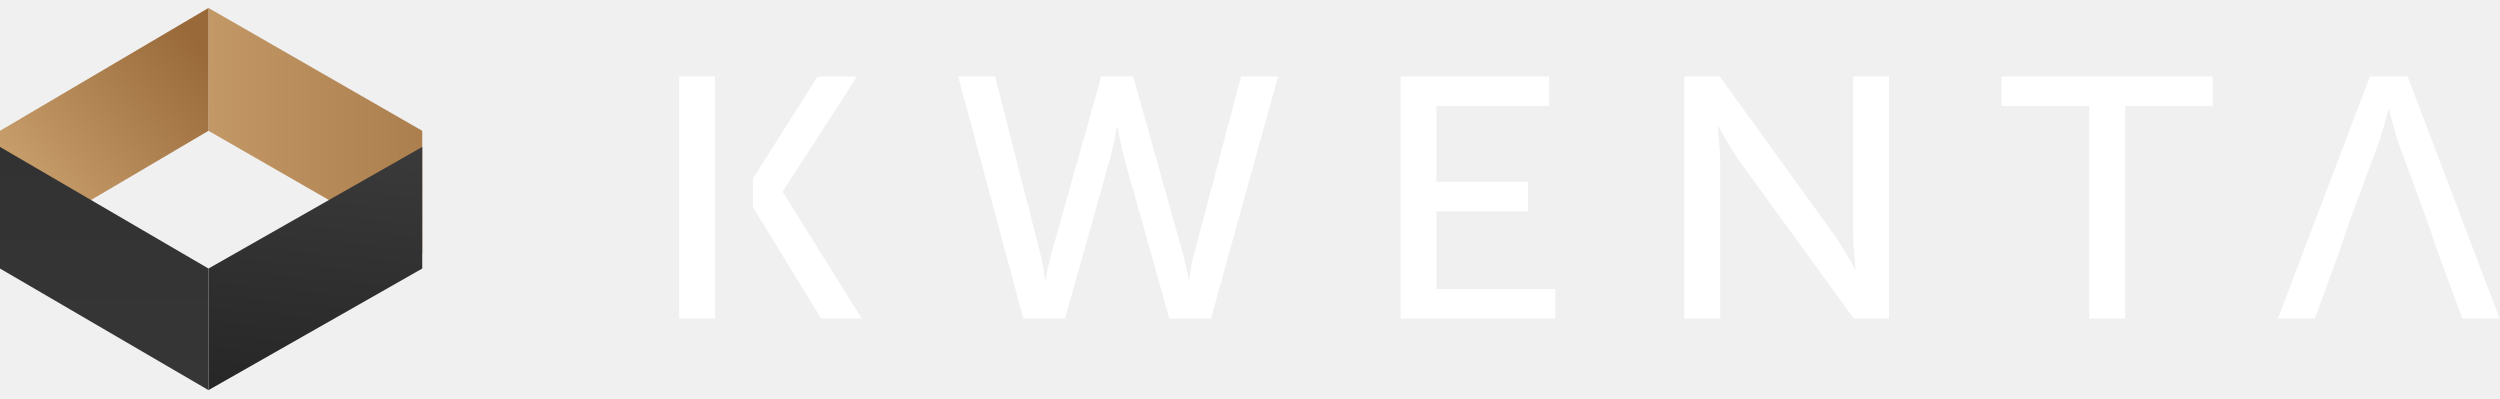
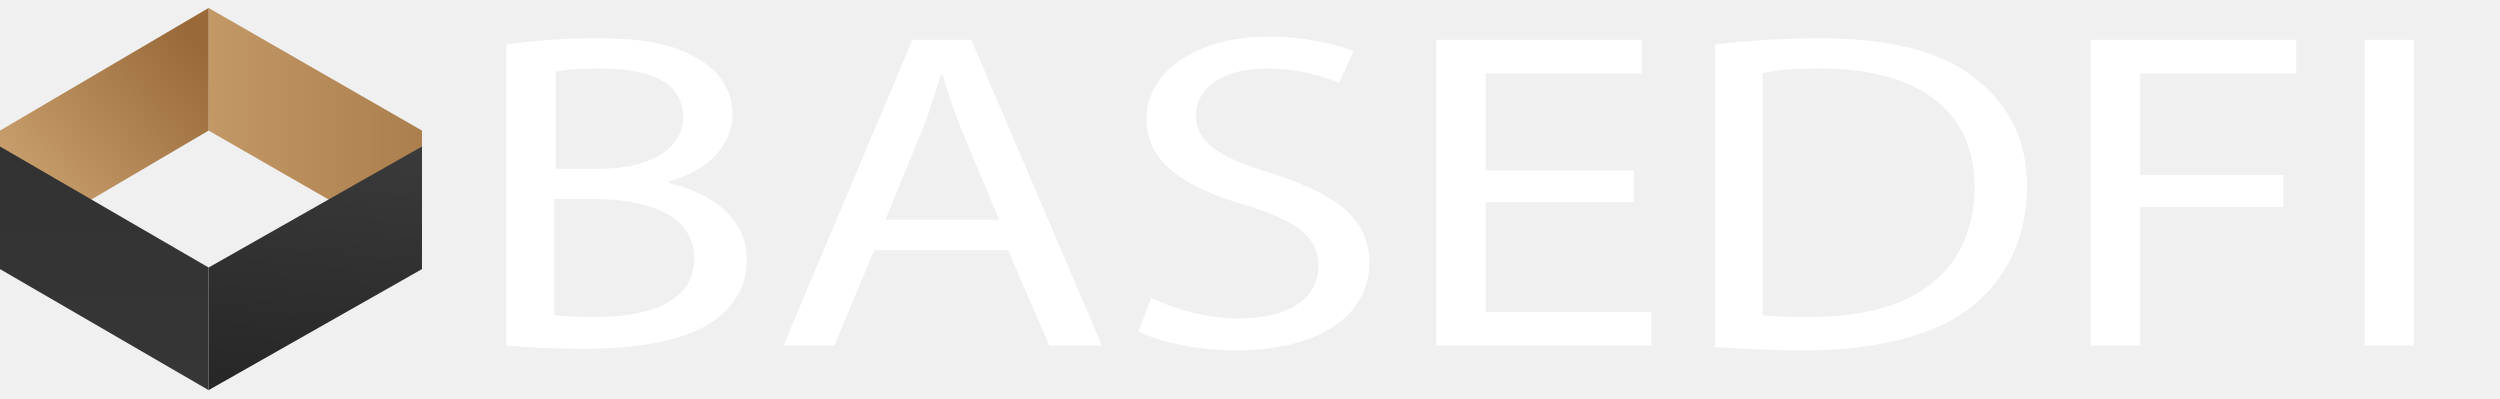
- <svg xmlns="http://www.w3.org/2000/svg" width="157" height="25" viewBox="0 0 157 25" fill="none">
-   <path d="M13.092 0.5L26.517 8.214V15.929L13.092 8.214V0.5Z" fill="url(#paint0_linear_264_13644)" />
-   <path d="M13.092 24.5L26.517 16.864V9.227L13.092 16.864V24.5Z" fill="url(#paint1_linear_264_13644)" />
-   <path d="M13.092 0.5L0 8.214V15.929L13.092 8.214V0.5Z" fill="url(#paint2_linear_264_13644)" />
-   <path d="M13.092 24.5L0 16.864V9.227L13.092 16.864V24.5Z" fill="url(#paint3_linear_264_13644)" />
-   <path fill-rule="evenodd" clip-rule="evenodd" d="M42.653 20.006H44.906V13.029H44.907V11.199H44.906V4.804H42.653V20.006ZM47.294 13.029H47.293V11.199H47.294L51.344 4.804H53.824L49.16 12.017V12.06L54.119 20.006H51.571L47.294 13.029ZM69.158 4.804L66.019 15.958C65.791 16.798 65.678 17.573 65.678 17.573H65.632C65.632 17.573 65.541 16.776 65.336 15.958L62.493 4.804H60.172L64.267 20.006H66.883L69.659 10.144C69.932 9.175 70.137 7.991 70.137 7.991H70.182C70.182 7.991 70.387 9.175 70.66 10.144L73.435 20.006H76.052L80.26 4.804H77.94L74.982 15.958C74.755 16.776 74.687 17.573 74.687 17.573H74.641C74.641 17.573 74.527 16.798 74.3 15.958L71.16 4.804H69.158ZM97.67 20.006H87.956V4.804H97.283V6.656H90.208V11.414H95.964V13.266H90.208V18.154H97.67V20.006ZM105.774 20.006H108.027V10.144C108.027 9.283 107.868 7.926 107.868 7.926H107.913C107.913 7.926 108.664 9.304 109.255 10.144L116.422 20.006H118.628V4.804H116.376V14.688C116.376 15.527 116.535 16.884 116.535 16.884H116.49C116.49 16.884 115.739 15.506 115.148 14.688L108.004 4.804H105.774V20.006ZM133.458 20.006H131.205V6.656H125.7V4.804H138.963V6.656H133.458V20.006ZM154.634 20.006H156.977L151.198 4.804H148.832L143.054 20.006H145.374L146.943 15.7L146.943 15.7L147.558 13.869L147.558 13.869L149.356 9.046C149.629 8.271 149.993 6.892 149.993 6.892H150.038C150.038 6.892 150.379 8.271 150.652 9.046L152.427 13.869H152.428L153.039 15.689L154.634 20.006Z" fill="white" />
-   <defs>
-     <linearGradient id="paint0_linear_264_13644" x1="37.963" y1="8.171" x2="4.861" y2="8.171" gradientUnits="userSpaceOnUse">
-       <stop stop-color="#996939" />
-       <stop offset="1" stop-color="#D0A875" />
-     </linearGradient>
-     <linearGradient id="paint1_linear_264_13644" x1="19.805" y1="24.5" x2="22.729" y2="-4.747" gradientUnits="userSpaceOnUse">
-       <stop stop-color="#272728" />
-       <stop offset="1" stop-color="#4B4B4B" />
-     </linearGradient>
-     <linearGradient id="paint2_linear_264_13644" x1="13.173" y1="3.663" x2="0.554" y2="14.109" gradientUnits="userSpaceOnUse">
-       <stop stop-color="#996939" />
-       <stop offset="1" stop-color="#D0A875" />
-     </linearGradient>
-     <linearGradient id="paint3_linear_264_13644" x1="6.546" y1="24.5" x2="6.546" y2="9.227" gradientUnits="userSpaceOnUse">
-       <stop stop-color="#363636" />
-       <stop offset="1" stop-color="#333232" />
-     </linearGradient>
-   </defs>
+ <svg xmlns="http://www.w3.org/2000/svg" version="1.1" id="Layer_1" x="0px" y="0px" viewBox="0 0 157 25" style="enable-background:new 0 0 157 25;" xml:space="preserve">
+   <style type="text/css">
+ 	.st0{fill:url(#SVGID_1_);}
+ 	.st1{fill:url(#SVGID_00000176762227779090175760000012787419715252120202_);}
+ 	.st2{fill:url(#SVGID_00000133488408325998402100000017794600834261118908_);}
+ 	.st3{fill:url(#SVGID_00000165206410628160607610000009409319461511153808_);}
+ 	.st4{display:none;fill-rule:evenodd;clip-rule:evenodd;fill:#FFFFFF;}
+ 	.st5{fill:#FFFFFF;}
+ </style>
+   <linearGradient id="SVGID_1_" gradientUnits="userSpaceOnUse" x1="37.963" y1="17.786" x2="4.861" y2="17.786" gradientTransform="matrix(1 0 0 -1 0 26)">
+     <stop offset="0" style="stop-color:#996939" />
+     <stop offset="1" style="stop-color:#D0A875" />
+   </linearGradient>
+   <path class="st0" d="M13.1,0.5l13.4,7.7v7.7L13.1,8.2V0.5z" />
+   <linearGradient id="SVGID_00000112602893999209526890000008702539439787480980_" gradientUnits="userSpaceOnUse" x1="19.049" y1="1.576" x2="21.973" y2="30.822" gradientTransform="matrix(1 0 0 -1 0 26)">
+     <stop offset="0" style="stop-color:#272728" />
+     <stop offset="1" style="stop-color:#4B4B4B" />
+   </linearGradient>
+   <path style="fill:url(#SVGID_00000112602893999209526890000008702539439787480980_);" d="M13.1,24.5l13.4-7.6V9.2l-13.4,7.6V24.5z" />
+   <linearGradient id="SVGID_00000044883033720320786620000008201153226713802631_" gradientUnits="userSpaceOnUse" x1="12.714" y1="22.892" x2="9.503157e-02" y2="12.446" gradientTransform="matrix(1 0 0 -1 0 26)">
+     <stop offset="0" style="stop-color:#996939" />
+     <stop offset="1" style="stop-color:#D0A875" />
+   </linearGradient>
+   <path style="fill:url(#SVGID_00000044883033720320786620000008201153226713802631_);" d="M13.1,0.5L0,8.2v7.7l13.1-7.7V0.5z" />
+   <linearGradient id="SVGID_00000068635301866760553360000004071985483272006045_" gradientUnits="userSpaceOnUse" x1="6.546" y1="1.5" x2="6.546" y2="16.773" gradientTransform="matrix(1 0 0 -1 0 26)">
+     <stop offset="0" style="stop-color:#363636" />
+     <stop offset="1" style="stop-color:#333232" />
+   </linearGradient>
+   <path style="fill:url(#SVGID_00000068635301866760553360000004071985483272006045_);" d="M13.1,24.5L0,16.9V9.2l13.1,7.6V24.5z" />
+   <path class="st4" d="M42.7,20h2.3v-7h0v-1.8h0V4.8h-2.3V20z M47.3,13L47.3,13l0-1.8h0l4-6.4h2.5L49.2,12v0l5,7.9h-2.5L47.3,13z   M69.2,4.8L66,16c-0.2,0.8-0.3,1.6-0.3,1.6h0c0,0-0.1-0.8-0.3-1.6L62.5,4.8h-2.3L64.3,20h2.6l2.8-9.9c0.3-1,0.5-2.2,0.5-2.2h0  c0,0,0.2,1.2,0.5,2.2l2.8,9.9h2.6l4.2-15.2h-2.3L75,16c-0.2,0.8-0.3,1.6-0.3,1.6h0c0,0-0.1-0.8-0.3-1.6L71.2,4.8H69.2z M97.7,20H88  V4.8h9.3v1.9h-7.1v4.8H96v1.9h-5.8v4.9h7.5V20z M105.8,20h2.3v-9.9c0-0.9-0.2-2.2-0.2-2.2h0c0,0,0.8,1.4,1.3,2.2l7.2,9.9h2.2V4.8  h-2.3v9.9c0,0.8,0.2,2.2,0.2,2.2h0c0,0-0.8-1.4-1.3-2.2L108,4.8h-2.2V20z M133.5,20h-2.3V6.7h-5.5V4.8H139v1.9h-5.5V20z M154.6,20  h2.3l-5.8-15.2h-2.4L143.1,20h2.3l1.6-4.3l0,0l0.6-1.8l0,0l1.8-4.8c0.3-0.8,0.6-2.2,0.6-2.2h0c0,0,0.3,1.4,0.6,2.2l1.8,4.8h0  l0.6,1.8L154.6,20z" />
+   <g id="Layer_2">
+     <g>
+       <path class="st5" d="M31.8,2.8c1.3-0.2,3.5-0.4,5.6-0.4c3.1,0,5.1,0.4,6.6,1.4c1.2,0.7,2,1.9,2,3.4c0,1.9-1.5,3.5-4,4.2v0.1    c2.3,0.5,4.9,2,4.9,4.8c0,1.7-0.8,2.9-2,3.8c-1.7,1.2-4.4,1.8-8.3,1.8c-2.1,0-3.8-0.1-4.8-0.2V2.8z M34.9,10.6h2.8    c3.3,0,5.2-1.4,5.2-3.2c0-2.3-2.1-3.1-5.3-3.1c-1.4,0-2.2,0.1-2.7,0.2V10.6z M34.9,19.8c0.6,0.1,1.5,0.1,2.6,0.1    c3.2,0,6.1-0.9,6.1-3.7c0-2.6-2.8-3.7-6.2-3.7h-2.6V19.8z" />
+       <path class="st5" d="M54.9,15.7l-2.5,6h-3.2l8.1-19.2H61l8.2,19.2h-3.3l-2.6-6H54.9z M62.7,13.7l-2.3-5.5    c-0.5-1.3-0.9-2.4-1.2-3.5h-0.1c-0.4,1.1-0.7,2.3-1.2,3.5l-2.3,5.6H62.7z" />
+       <path class="st5" d="M72.3,18.7c1.4,0.7,3.4,1.3,5.5,1.3c3.2,0,5-1.3,5-3.3c0-1.8-1.3-2.8-4.5-3.8c-3.9-1.1-6.3-2.7-6.3-5.4    c0-3,3.1-5.2,7.7-5.2c2.4,0,4.2,0.5,5.3,0.9l-0.9,2c-0.8-0.3-2.4-0.9-4.5-0.9c-3.3,0-4.5,1.6-4.5,2.9c0,1.8,1.5,2.7,4.8,3.7    c4,1.3,6.1,2.8,6.1,5.6c0,3-2.7,5.5-8.4,5.5c-2.3,0-4.8-0.5-6.1-1.2L72.3,18.7z" />
+       <path class="st5" d="M102.6,12.7h-9.3v6.9h10.4v2.1H90.2V2.5h12.9v2.1h-9.8v6.1h9.3V12.7z" />
+       <path class="st5" d="M107.6,2.8c1.9-0.2,4.1-0.4,6.6-0.4c4.4,0,7.6,0.8,9.7,2.4c2.1,1.6,3.4,3.8,3.4,6.9c0,3.1-1.2,5.7-3.4,7.5    c-2.2,1.8-5.9,2.8-10.6,2.8c-2.2,0-4-0.1-5.6-0.2V2.8z M110.7,19.8c0.8,0.1,1.9,0.1,3.1,0.1c6.6,0,10.2-3,10.2-8.2    c0-4.5-3.2-7.4-9.7-7.4c-1.6,0-2.8,0.1-3.6,0.3V19.8z" />
+       <path class="st5" d="M131.3,2.5h12.9v2.1h-9.8V11h9V13h-9v8.7h-3.1V2.5z" />
+       <path class="st5" d="M151.6,2.5v19.2h-3.1V2.5H151.6z" />
+     </g>
+   </g>
</svg>
